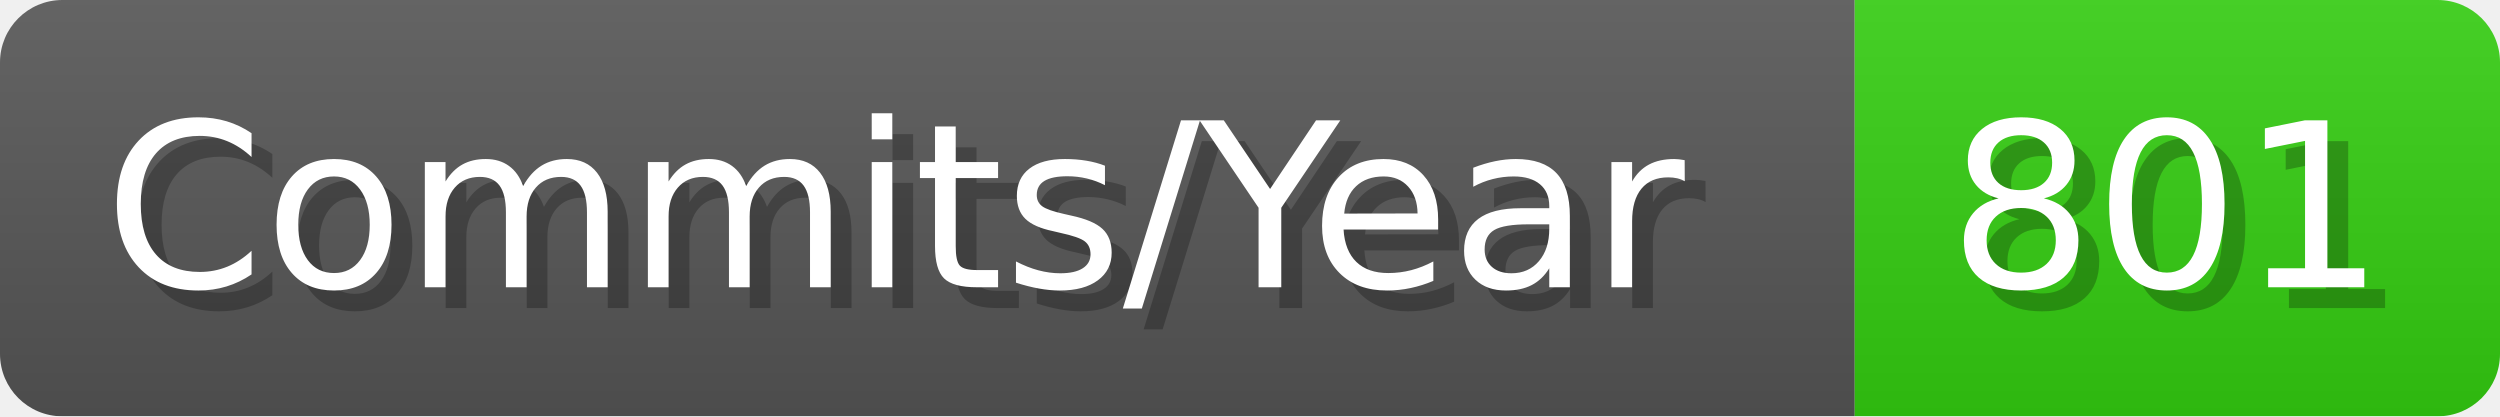
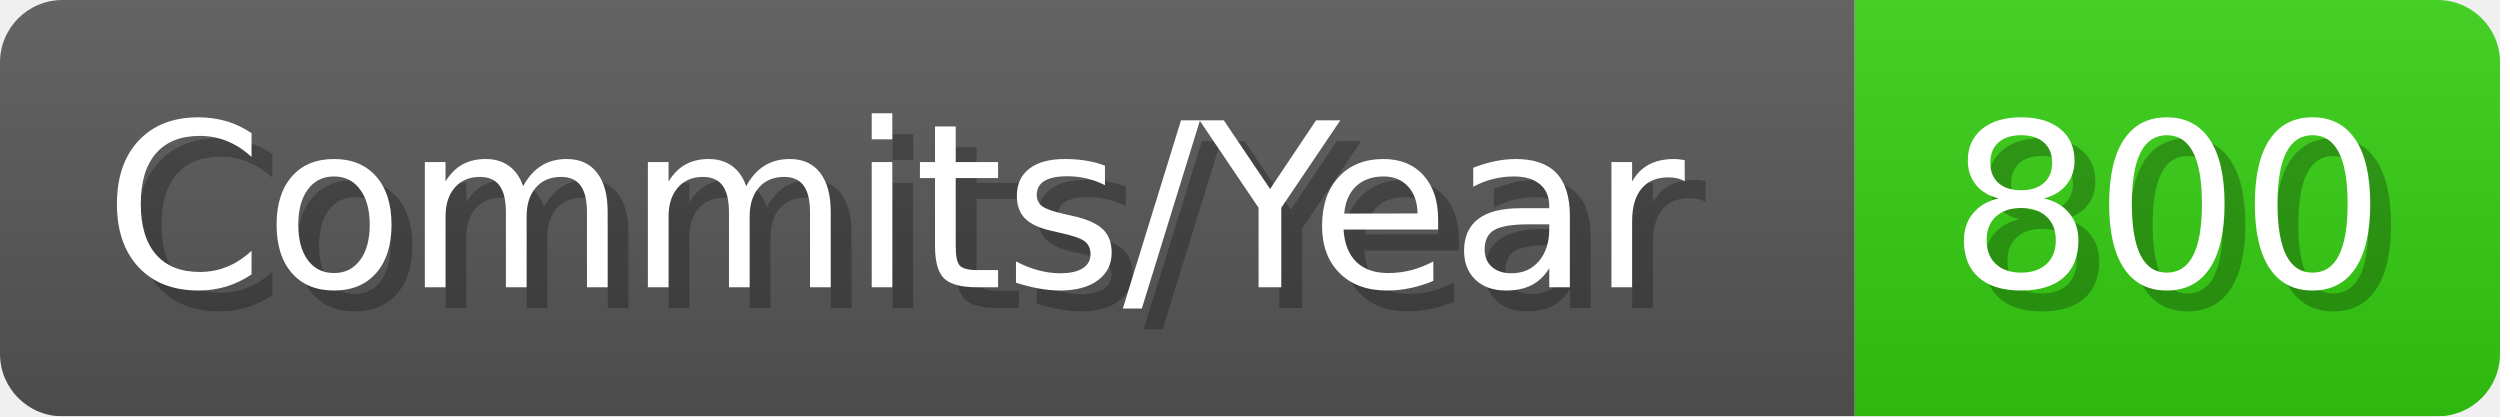
- <svg xmlns="http://www.w3.org/2000/svg" width="120.1" height="20" viewBox="0 0 1201 200" role="img" aria-label="Commits/Year: 801">
+ <svg xmlns="http://www.w3.org/2000/svg" width="120.1" height="20" viewBox="0 0 1201 200" role="img" aria-label="Commits/Year: 800">
  <linearGradient id="aUPdi" x2="0" y2="100%">
    <stop offset="0" stop-opacity=".1" stop-color="#EEE" />
    <stop offset="1" stop-opacity=".1" />
  </linearGradient>
  <mask id="WfAiQ">
    <rect width="1201" height="200" rx="30" fill="#FFF" />
  </mask>
  <g mask="url(#WfAiQ)">
    <rect width="891" height="200" fill="#555" />
    <rect width="310" height="200" fill="#3C1" x="891" />
    <rect width="1201" height="200" fill="url(#aUPdi)" />
  </g>
  <g aria-hidden="true" fill="#fff" text-anchor="start" font-family="Verdana,DejaVu Sans,sans-serif" font-size="110">
    <text x="60" y="148" textLength="791" fill="#000" opacity="0.25">Commits/Year</text>
    <text x="50" y="138" textLength="791">Commits/Year</text>
-     <text x="946" y="148" textLength="210" fill="#000" opacity="0.25">801</text>
-     <text x="936" y="138" textLength="210">801</text>
+     <text x="946" y="148" textLength="210" fill="#000" opacity="0.25">800</text>
+     <text x="936" y="138" textLength="210">800</text>
  </g>
</svg>
